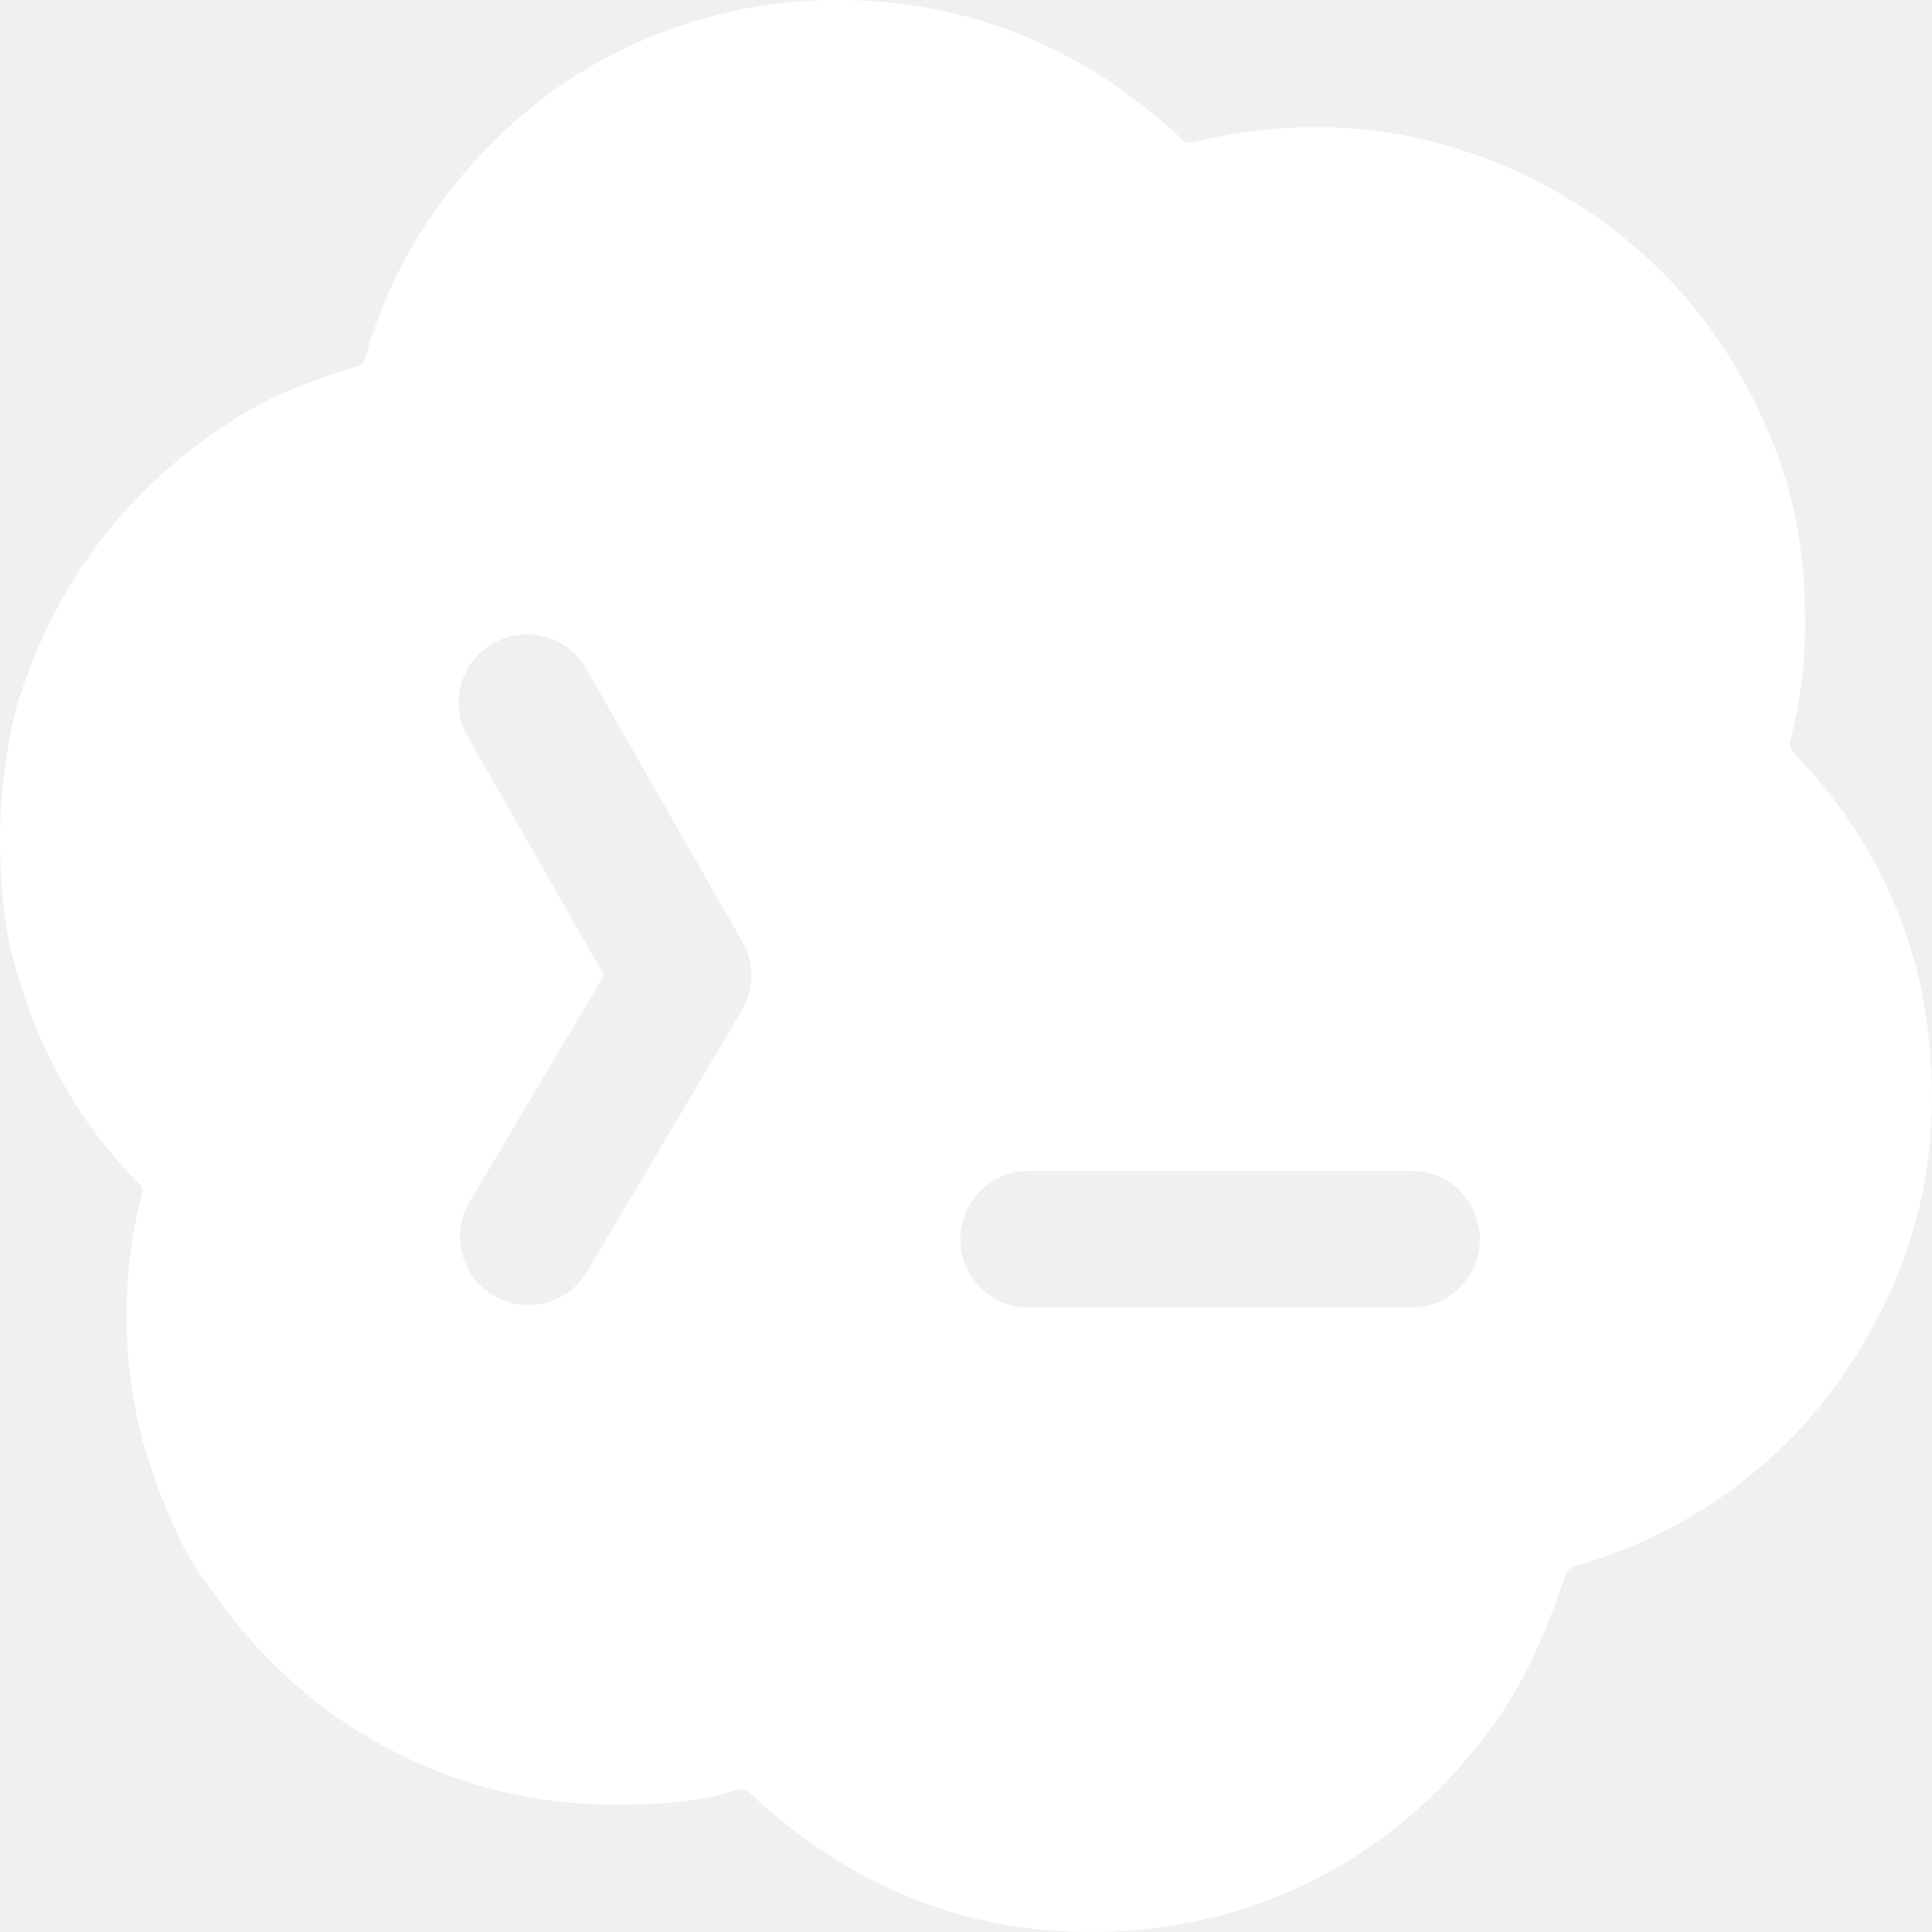
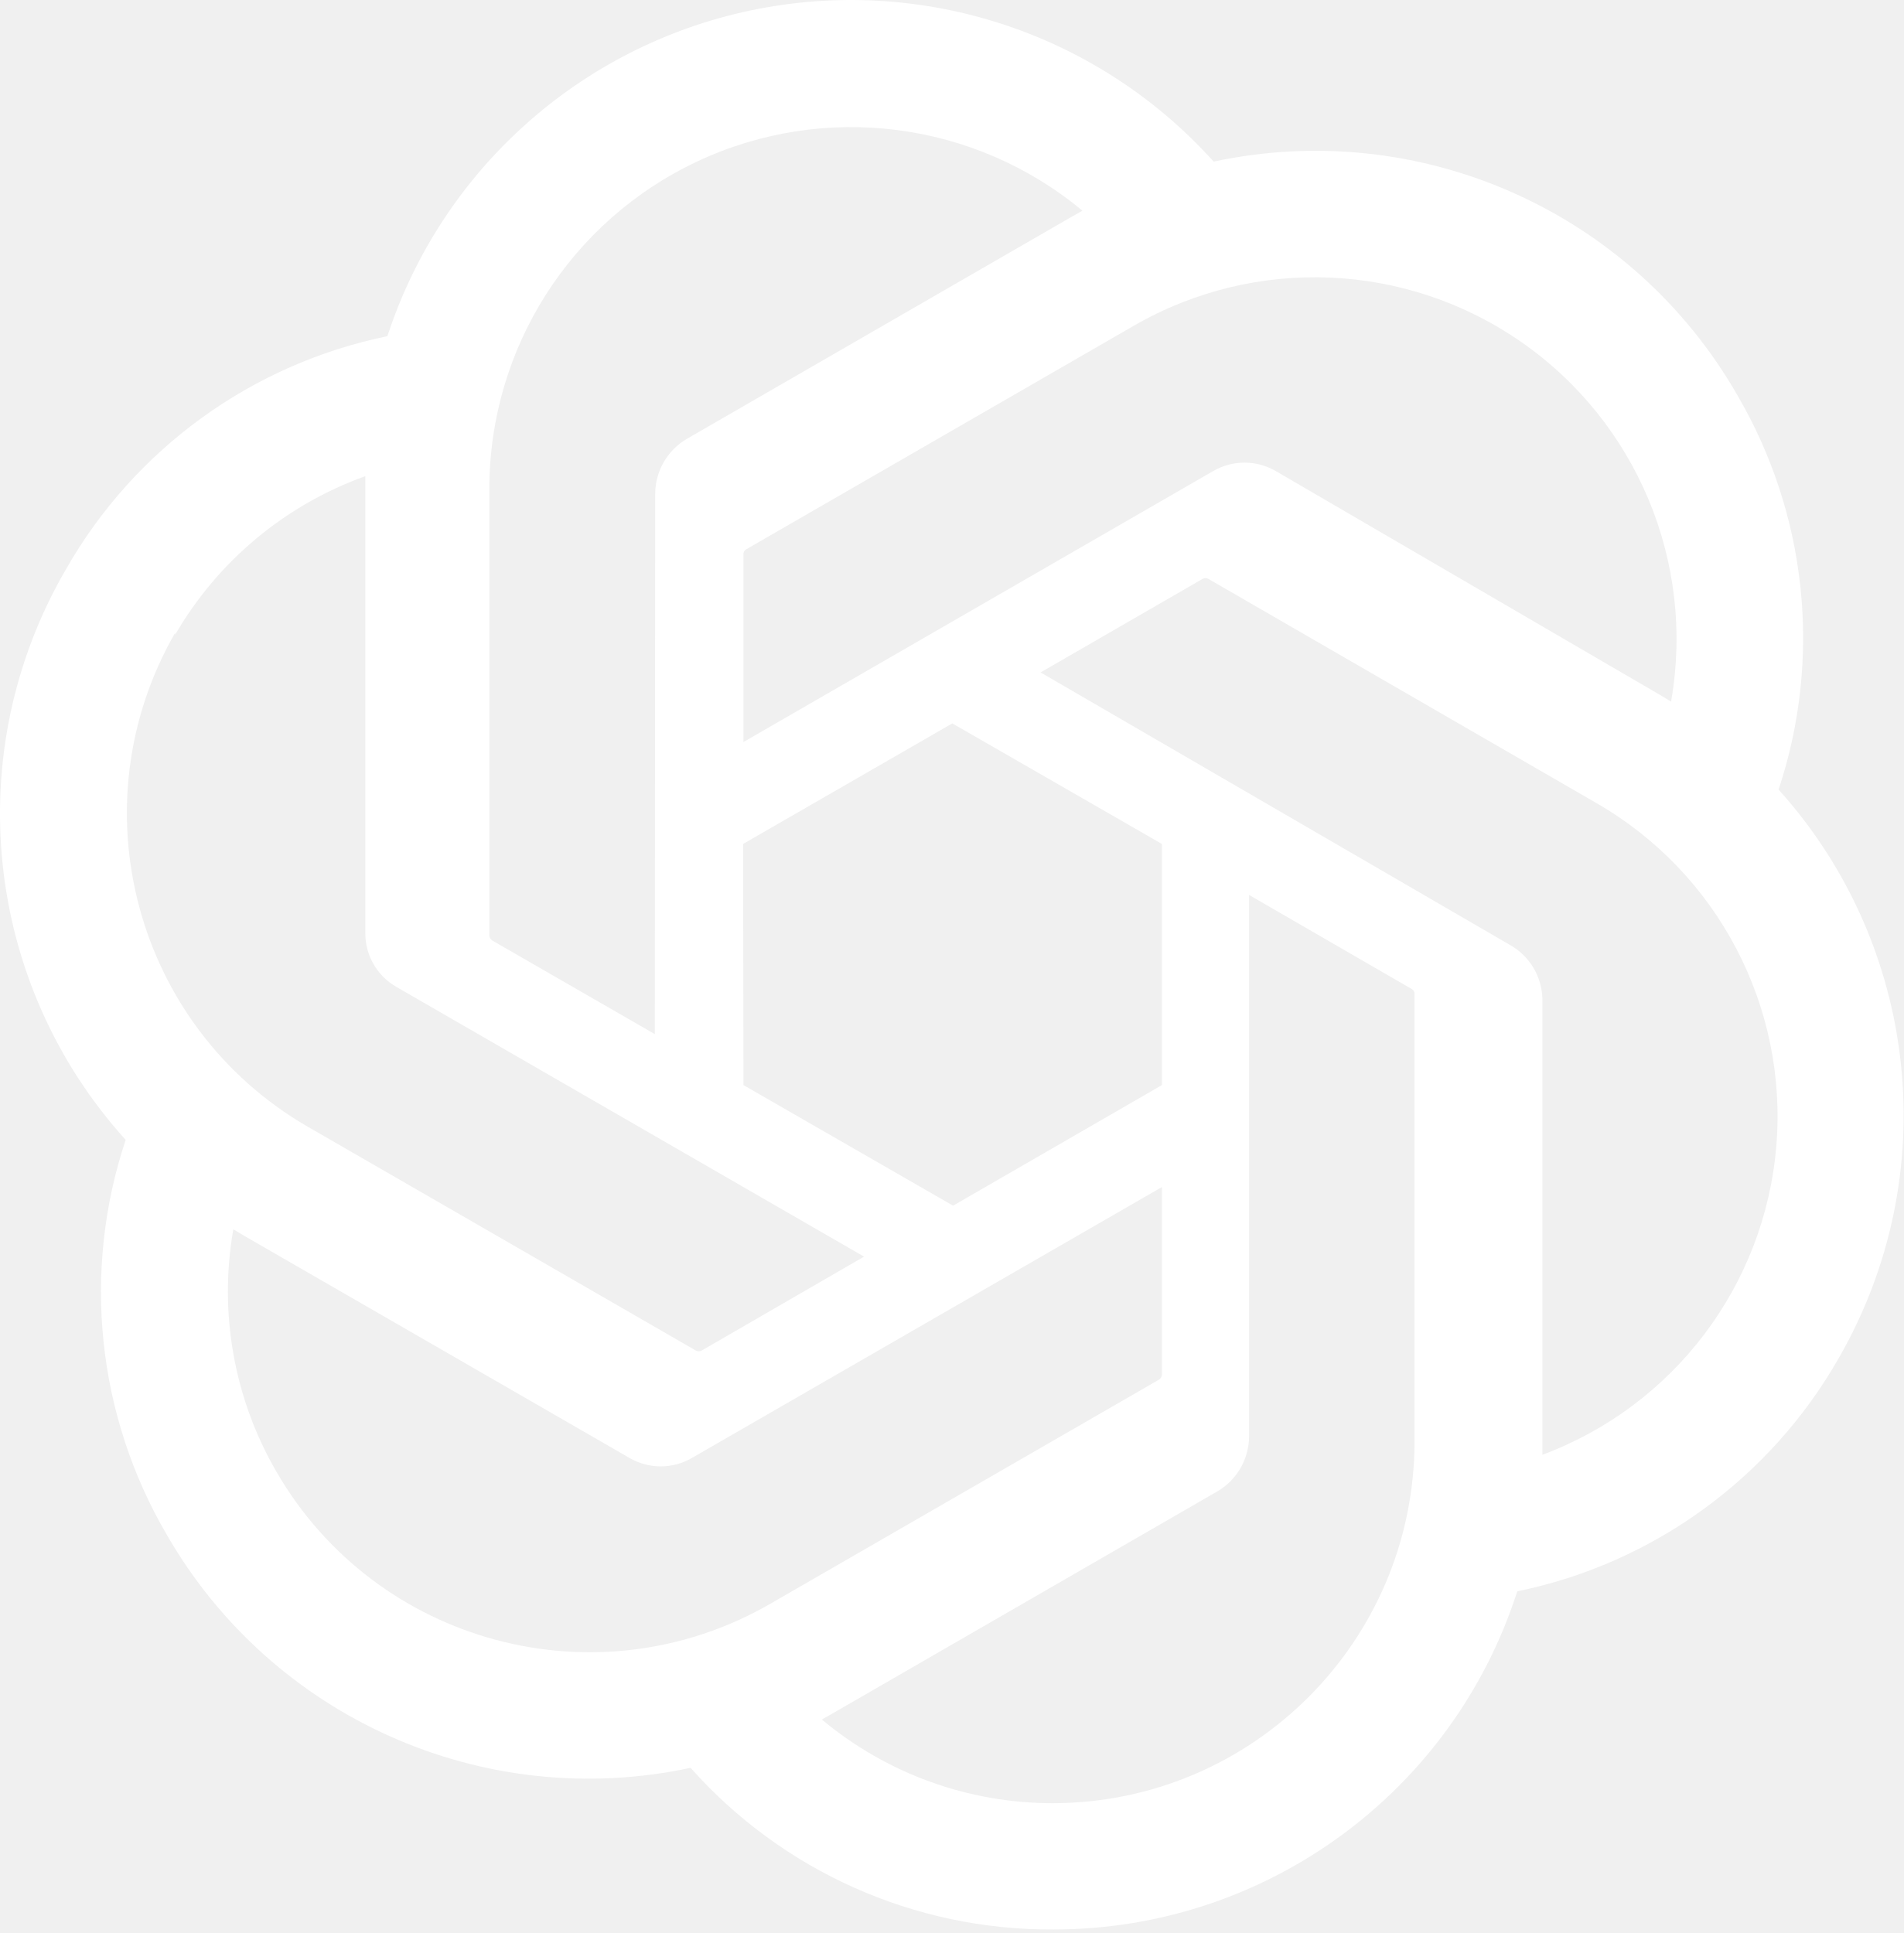
- <svg xmlns="http://www.w3.org/2000/svg" fill="#fff" fill-rule="evenodd" height="1em" style="flex:none;line-height:1" viewBox="0 0 24 24" width="1em">
-   <path clip-rule="evenodd" d="M8.086.457a6.105 6.105 0 013.046-.415c1.333.153 2.521.72 3.564 1.7a.117.117 0 00.107.029c1.408-.346 2.762-.224 4.061.366l.063.03.154.076c1.357.703 2.33 1.77 2.918 3.198.278.679.418 1.388.421 2.126a5.655 5.655 0 01-.18 1.631.167.167 0 00.04.155 5.982 5.982 0 011.578 2.891c.385 1.901-.01 3.615-1.183 5.14l-.182.22a6.063 6.063 0 01-2.934 1.851.162.162 0 00-.108.102c-.255.736-.511 1.364-.987 1.992-1.199 1.582-2.962 2.462-4.948 2.451-1.583-.008-2.986-.587-4.21-1.736a.145.145 0 00-.14-.032c-.518.167-1.04.191-1.604.185a5.924 5.924 0 01-2.595-.622 6.058 6.058 0 01-2.146-1.781c-.203-.269-.404-.522-.551-.821a7.74 7.74 0 01-.495-1.283 6.11 6.11 0 01-.017-3.064.166.166 0 00.008-.074.115.115 0 00-.037-.064 5.958 5.958 0 01-1.38-2.202 5.196 5.196 0 01-.333-1.589 6.915 6.915 0 01.188-2.132c.45-1.484 1.309-2.648 2.577-3.493.282-.188.55-.334.802-.438.286-.12.573-.22.861-.304a.129.129 0 00.087-.087A6.016 6.016 0 015.635 2.31C6.315 1.464 7.132.846 8.086.457zm-.804 7.85a.848.848 0 00-1.473.842l1.694 2.965-1.688 2.848a.849.849 0 001.46.864l1.94-3.272a.849.849 0 00.007-.854l-1.94-3.393zm5.446 6.24a.849.849 0 000 1.695h4.848a.849.849 0 000-1.696h-4.848z" />
+ <svg xmlns="http://www.w3.org/2000/svg" width="256" height="260" preserveAspectRatio="xMidYMid" viewBox="0 0 256 260">
+   <path fill="#fff" d="M239.184 106.203a64.716 64.716 0 0 0-5.576-53.103C219.452 28.459 191 15.784 163.213 21.74A65.586 65.586 0 0 0 52.096 45.22a64.716 64.716 0 0 0-43.23 31.36c-14.31 24.602-11.061 55.634 8.033 76.74a64.665 64.665 0 0 0 5.525 53.102c14.174 24.65 42.644 37.324 70.446 31.36a64.72 64.72 0 0 0 48.754 21.744c28.481.025 53.714-18.361 62.414-45.481a64.767 64.767 0 0 0 43.229-31.36c14.137-24.558 10.875-55.423-8.083-76.483Zm-97.56 136.338a48.397 48.397 0 0 1-31.105-11.255l1.535-.87 51.67-29.825a8.595 8.595 0 0 0 4.247-7.367v-72.85l21.845 12.636c.218.111.37.32.409.563v60.367c-.056 26.818-21.783 48.545-48.601 48.601Zm-104.466-44.61a48.345 48.345 0 0 1-5.781-32.589l1.534.921 51.722 29.826a8.339 8.339 0 0 0 8.441 0l63.181-36.425v25.221a.87.87 0 0 1-.358.665l-52.335 30.184c-23.257 13.398-52.97 5.431-66.404-17.803ZM23.549 85.38a48.499 48.499 0 0 1 25.58-21.333v61.39a8.288 8.288 0 0 0 4.195 7.316l62.874 36.272-21.845 12.636a.819.819 0 0 1-.767 0L41.353 151.53c-23.211-13.454-31.171-43.144-17.804-66.405v.256Zm179.466 41.695-63.08-36.63L161.73 77.86a.819.819 0 0 1 .768 0l52.233 30.184a48.6 48.6 0 0 1-7.316 87.635v-61.391a8.544 8.544 0 0 0-4.4-7.213Zm21.742-32.69-1.535-.922-51.619-30.081a8.39 8.39 0 0 0-8.492 0L99.98 99.808V74.587a.716.716 0 0 1 .307-.665l52.233-30.133a48.652 48.652 0 0 1 72.236 50.391v.205ZM88.061 139.097l-21.845-12.585a.87.87 0 0 1-.41-.614V65.685a48.652 48.652 0 0 1 79.757-37.346l-1.535.87-51.67 29.825a8.595 8.595 0 0 0-4.246 7.367l-.051 72.697Zm11.868-25.58 28.138-16.217 28.188 16.218v32.434l-28.086 16.218-28.188-16.218-.052-32.434Z" />
</svg>
